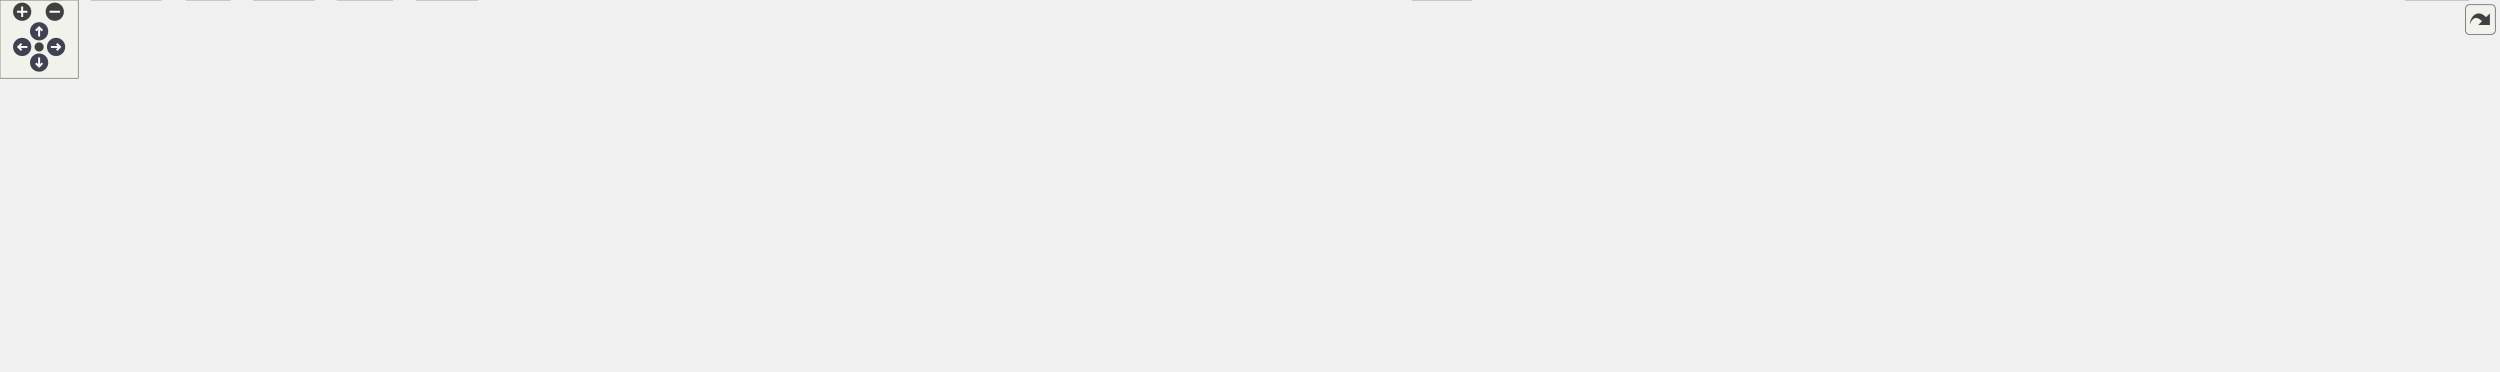
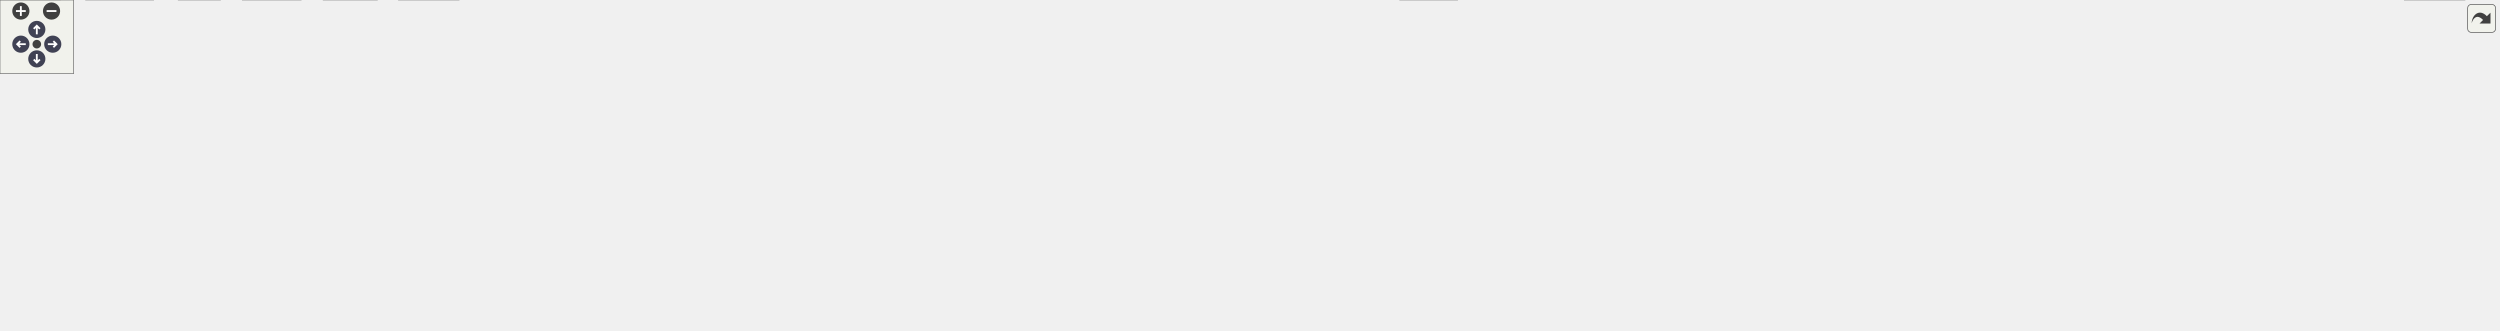
<svg xmlns="http://www.w3.org/2000/svg" xmlns:xlink="http://www.w3.org/1999/xlink" id="main" version="1.1" xml:space="preserve">
  <style type="text/css">
.node, .edge {opacity: 0.7;}
.node.selected, .edge.selected {opacity: 1;}
.edge:hover path { stroke: red; }
.edge:hover polygon { stroke: red; fill: red; }
</style>
  <defs>
    <circle id="rim" cx="0" cy="0" r="7" />
    <circle id="rim2" cx="0" cy="0" r="3.5" />
    <g id="zoomPlus">
      <use xlink:href="#rim" fill="#404040">
        <set attributeName="fill" to="#808080" begin="zoomplus.mouseover" end="zoomplus.mouseout" />
      </use>
      <path d="M-4,0h8M0,-4v8" fill="none" stroke="white" stroke-width="1.5" pointer-events="none" />
    </g>
    <g id="zoomMin">
      <use xlink:href="#rim" fill="#404040">
        <set attributeName="fill" to="#808080" begin="zoomminus.mouseover" end="zoomminus.mouseout" />
      </use>
      <path d="M-4,0h8" fill="none" stroke="white" stroke-width="1.5" pointer-events="none" />
    </g>
    <g id="arrowUp" transform="translate(30 24)">
      <use xlink:href="#rim" />
      <path pointer-events="none" fill="none" stroke="white" stroke-width="1.5" d="M0,-3.0v7 M-2.5,-0.5L0,-3.0L2.5,-0.5" />
    </g>
    <g id="arrowRight" transform="rotate(90) translate(36 -43)">
      <use xlink:href="#rim" />
      <path pointer-events="none" fill="none" stroke="white" stroke-width="1.5" d="M0,-3.0v7 M-2.5,-0.5L0,-3.0L2.5,-0.5" />
    </g>
    <g id="arrowDown" transform="rotate(180) translate(-30 -48)">
      <use xlink:href="#rim" />
      <path pointer-events="none" fill="none" stroke="white" stroke-width="1.5" d="M0,-3.0v7 M-2.5,-0.5L0,-3.0L2.5,-0.5" />
    </g>
    <g id="arrowLeft" transform="rotate(270) translate(-36 17)">
      <use xlink:href="#rim" />
      <path pointer-events="none" fill="none" stroke="white" stroke-width="1.5" d="M0,-3.0v7 M-2.5,-0.5L0,-3.0L2.5,-0.5" />
    </g>
    <g id="resetDef">
      <use xlink:href="#rim2" fill="#404040">
        <set attributeName="fill" to="#808080" begin="reset.mouseover" end="reset.mouseout" />
      </use>
    </g>
  </defs>
  <svg id="graph" class="graph">
    <g id="viewport">
      <g id="Node000001" class="node">
        <g id="a_Node000001">
          <a xlink:title=" ">
-             <polygon fill="#999999" stroke="#666666" points="826.88,-224 736.62,-224 736.62,-180 826.88,-180 826.88,-224" />
-             <text text-anchor="start" x="744.62" y="-212.4" font-family="SourceSans" font-size="8.00">/home/bkoz/src/izzi</text>
-             <text text-anchor="start" x="744.62" y="-200.4" font-family="SourceSans" font-size="8.00">/src/a60-svg-radial</text>
-             <text text-anchor="middle" x="781.75" y="-188.4" font-family="SourceSans" font-size="8.00">-base.h</text>
+             <polygon fill="#999999" stroke="#666666" points="882.25,-208.25 786.75,-208.25 786.75,-171 882.25,-171 882.25,-208.25" />
+             <text text-anchor="start" x="794.75" y="-196.65" font-family="SourceSans" font-size="8.00">/home/bkoz/src/izzi</text>
+             <text text-anchor="start" x="794.75" y="-186.9" font-family="SourceSans" font-size="8.00">/src/a60-svg-radial</text>
+             <text text-anchor="middle" x="834.5" y="-177.15" font-family="SourceSans" font-size="8.00">-base.h</text>
          </a>
        </g>
      </g>
      <g id="Node000002" class="node">
        <g id="a_Node000002">
          <a xlink:title=" ">
-             <polygon fill="#e0e0e0" stroke="#999999" points="115.15,-82 86.35,-82 86.35,-62 115.15,-62 115.15,-82" />
-             <text text-anchor="middle" x="100.75" y="-70.4" font-family="SourceSans" font-size="8.00">set</text>
+             <polygon fill="#e0e0e0" stroke="#999999" points="110.9,-76.38 82.1,-76.38 82.1,-58.62 110.9,-58.62 110.9,-76.38" />
+             <text text-anchor="middle" x="96.5" y="-64.78" font-family="SourceSans" font-size="8.00">set</text>
          </a>
        </g>
      </g>
      <g id="edge1_Node000001_Node000002" class="edge">
        <g id="a_edge1_Node000001_Node000002">
          <a xlink:title=" ">
-             <path fill="none" stroke="#63b8ff" d="M736.18,-199.49C626.79,-194.54 342.24,-173.75 123.75,-88 123.4,-87.86 123.05,-87.72 122.7,-87.57" />
-             <polygon fill="#63b8ff" stroke="#63b8ff" points="124.68,-84.67 114.23,-82.96 121.34,-90.81 124.68,-84.67" />
+             <path fill="none" stroke="#63b8ff" d="M786.27,-187.27C670.65,-182.78 369.45,-163.79 119.98,-80.27" />
+             <polygon fill="#63b8ff" stroke="#63b8ff" points="121.29,-77.01 110.7,-77.11 119.04,-83.64 121.29,-77.01" />
          </a>
        </g>
      </g>
      <g id="Node000003" class="node">
        <g id="a_Node000003">
          <a xlink:title=" ">
-             <polygon fill="#e0e0e0" stroke="#999999" points="1154.88,-144 1112.62,-144 1112.62,-124 1154.88,-124 1154.88,-144" />
-             <text text-anchor="middle" x="1133.75" y="-132.4" font-family="SourceSans" font-size="8.00">chrono</text>
+             <polygon fill="#e0e0e0" stroke="#999999" points="1236.38,-135 1192.62,-135 1192.62,-117.25 1236.38,-117.25 1236.38,-135" />
+             <text text-anchor="middle" x="1214.5" y="-123.4" font-family="SourceSans" font-size="8.00">chrono</text>
          </a>
        </g>
      </g>
      <g id="edge2_Node000001_Node000003" class="edge">
        <g id="a_edge2_Node000001_Node000003">
          <a xlink:title=" ">
-             <path fill="none" stroke="#63b8ff" d="M827.15,-194.66C887.67,-185.85 998.24,-168.44 1101.29,-144.37" />
-             <polygon fill="#63b8ff" stroke="#63b8ff" points="1101.8,-147.85 1110.73,-142.14 1100.19,-141.04 1101.8,-147.85" />
+             <path fill="none" stroke="#63b8ff" d="M882.74,-182.71C948.15,-174.36 1068.78,-157.79 1181.02,-135.33" />
+             <polygon fill="#63b8ff" stroke="#63b8ff" points="1181.62,-138.78 1190.72,-133.36 1180.23,-131.92 1181.62,-138.78" />
          </a>
        </g>
      </g>
      <g id="Node000004" class="node">
        <g id="a_Node000004">
          <a xlink:title=" ">
-             <polygon fill="#e0e0e0" stroke="#999999" points="1222.25,-144 1173.25,-144 1173.25,-124 1222.25,-124 1222.25,-144" />
-             <text text-anchor="middle" x="1197.75" y="-132.4" font-family="SourceSans" font-size="8.00">iostream</text>
+             <polygon fill="#e0e0e0" stroke="#999999" points="1306.12,-135 1254.88,-135 1254.88,-117.25 1306.12,-117.25 1306.12,-135" />
+             <text text-anchor="middle" x="1280.5" y="-123.4" font-family="SourceSans" font-size="8.00">iostream</text>
          </a>
        </g>
      </g>
      <g id="edge3_Node000001_Node000004" class="edge">
        <g id="a_edge3_Node000001_Node000004">
          <a xlink:title=" ">
-             <path fill="none" stroke="#63b8ff" d="M827.32,-195.86C897.19,-187.61 1035.14,-169.9 1161.89,-144.18" />
-             <polygon fill="#63b8ff" stroke="#63b8ff" points="1162.37,-147.65 1171.46,-142.21 1160.96,-140.79 1162.37,-147.65" />
+             <path fill="none" stroke="#63b8ff" d="M882.49,-183.81C957.39,-175.97 1106.81,-159.07 1243.49,-135.19" />
+             <polygon fill="#63b8ff" stroke="#63b8ff" points="1243.83,-138.69 1253.07,-133.5 1242.61,-131.79 1243.83,-138.69" />
          </a>
        </g>
      </g>
      <g id="Node000005" class="node">
        <g id="a_Node000005">
          <a xlink:title=" ">
-             <polygon fill="#e0e0e0" stroke="#999999" points="47.5,-20 0,-20 0,0 47.5,0 47.5,-20" />
-             <text text-anchor="middle" x="23.75" y="-8.4" font-family="SourceSans" font-size="8.00">iomanip</text>
+             <polygon fill="#e0e0e0" stroke="#999999" points="49,-17.75 0,-17.75 0,0 49,0 49,-17.75" />
+             <text text-anchor="middle" x="24.5" y="-6.15" font-family="SourceSans" font-size="8.00">iomanip</text>
          </a>
        </g>
      </g>
      <g id="edge4_Node000001_Node000005" class="edge">
        <g id="a_edge4_Node000001_Node000005">
          <a xlink:title=" ">
-             <path fill="none" stroke="#63b8ff" d="M736.32,-201.58C604.31,-202.58 223.31,-200.37 114.75,-144 69.16,-120.33 42.15,-62.19 30.52,-31.2" />
-             <polygon fill="#63b8ff" stroke="#63b8ff" points="33.85,-30.12 27.21,-21.87 27.26,-32.47 33.85,-30.12" />
+             <path fill="none" stroke="#63b8ff" d="M786.31,-187.16C634.32,-182.26 171.6,-165.02 111.5,-135 68.01,-113.28 42.13,-58.28 30.98,-28.96" />
+             <polygon fill="#63b8ff" stroke="#63b8ff" points="34.29,-27.79 27.61,-19.56 27.7,-30.16 34.29,-27.79" />
          </a>
        </g>
      </g>
      <g id="Node000006" class="node">
        <g id="a_Node000006">
          <a xlink:title=" ">
-             <polygon fill="#e0e0e0" stroke="#999999" points="123.5,-20 70,-20 70,0 123.5,0 123.5,-20" />
-             <text text-anchor="middle" x="96.75" y="-8.4" font-family="SourceSans" font-size="8.00">algorithm</text>
+             <polygon fill="#e0e0e0" stroke="#999999" points="125,-17.75 70,-17.75 70,0 125,0 125,-17.75" />
+             <text text-anchor="middle" x="97.5" y="-6.15" font-family="SourceSans" font-size="8.00">algorithm</text>
          </a>
        </g>
      </g>
      <g id="edge5_Node000001_Node000006" class="edge">
        <g id="a_edge5_Node000001_Node000006">
          <a xlink:title=" ">
-             <path fill="none" stroke="#63b8ff" d="M736.31,-199.67C642.59,-196.17 421.48,-184.03 240.75,-144 165.96,-127.44 122.25,-150.35 77.75,-88 65.54,-70.9 74.64,-46.83 83.98,-30.18" />
-             <polygon fill="#63b8ff" stroke="#63b8ff" points="86.9,-32.1 89.14,-21.74 80.93,-28.44 86.9,-32.1" />
+             <path fill="none" stroke="#63b8ff" d="M786.55,-187.58C685.92,-184.67 445.71,-173.87 248.5,-135 168.67,-119.26 121.85,-146.69 73.5,-81.25 61.52,-65.04 72.68,-42.45 83.45,-27.06" />
+             <polygon fill="#63b8ff" stroke="#63b8ff" points="86.06,-29.41 89.31,-19.33 80.48,-25.19 86.06,-29.41" />
          </a>
        </g>
      </g>
      <g id="Node000007" class="node">
        <g id="a_Node000007">
          <a xlink:href="a60-svg_8h.html" target="_top" xlink:title=" ">
-             <polygon fill="white" stroke="#666666" points="1094.75,-144 1042.75,-144 1042.75,-124 1094.75,-124 1094.75,-144" />
-             <text text-anchor="middle" x="1068.75" y="-132.4" font-family="SourceSans" font-size="8.00">a60-svg.h</text>
+             <polygon fill="white" stroke="#666666" points="1174.75,-135 1118.25,-135 1118.25,-117.25 1174.75,-117.25 1174.75,-135" />
+             <text text-anchor="middle" x="1146.5" y="-123.4" font-family="SourceSans" font-size="8.00">a60-svg.h</text>
          </a>
        </g>
      </g>
      <g id="edge6_Node000001_Node000007" class="edge">
        <g id="a_edge6_Node000001_Node000007">
          <a xlink:title=" ">
-             <path fill="none" stroke="#63b8ff" d="M827.23,-190.54C883.65,-177.57 978.81,-155.68 1031.26,-143.62" />
-             <polygon fill="#63b8ff" stroke="#63b8ff" points="1031.96,-147.05 1040.92,-141.4 1030.39,-140.23 1031.96,-147.05" />
+             <path fill="none" stroke="#63b8ff" d="M882.57,-179.15C944.13,-167.01 1049.7,-146.21 1106.89,-134.93" />
+             <polygon fill="#63b8ff" stroke="#63b8ff" points="1107.37,-138.41 1116.5,-133.04 1106.01,-131.54 1107.37,-138.41" />
          </a>
        </g>
      </g>
      <g id="edge13_Node000007_Node000002" class="edge">
        <g id="a_edge13_Node000007_Node000002">
          <a xlink:title=" ">
-             <path fill="none" stroke="#63b8ff" d="M1042.42,-132.57C898.8,-130.11 213.22,-116.93 123.75,-88 123.25,-87.84 122.75,-87.66 122.26,-87.48" />
-             <polygon fill="#63b8ff" stroke="#63b8ff" points="124.13,-84.51 113.65,-82.94 120.86,-90.7 124.13,-84.51" />
+             <path fill="none" stroke="#63b8ff" d="M1117.92,-124.69C962.04,-122.2 217.85,-108.94 119.5,-81.25 119.38,-81.22 119.27,-81.18 119.15,-81.15" />
+             <polygon fill="#63b8ff" stroke="#63b8ff" points="120.65,-77.99 110.09,-77.23 117.87,-84.41 120.65,-77.99" />
          </a>
        </g>
      </g>
      <g id="Node000008" class="node">
        <g id="a_Node000008">
          <a xlink:title=" ">
-             <polygon fill="#e0e0e0" stroke="#999999" points="1366,-82 1321.5,-82 1321.5,-62 1366,-62 1366,-82" />
-             <text text-anchor="middle" x="1343.75" y="-70.4" font-family="SourceSans" font-size="8.00">cstddef</text>
+             <polygon fill="#e0e0e0" stroke="#999999" points="1464.88,-76.38 1418.12,-76.38 1418.12,-58.62 1464.88,-58.62 1464.88,-76.38" />
+             <text text-anchor="middle" x="1441.5" y="-64.78" font-family="SourceSans" font-size="8.00">cstddef</text>
          </a>
        </g>
      </g>
      <g id="edge7_Node000007_Node000008" class="edge">
        <g id="a_edge7_Node000007_Node000008">
          <a xlink:title=" ">
-             <path fill="none" stroke="#63b8ff" d="M1095.07,-125.99C1097.99,-125.28 1100.93,-124.61 1103.75,-124 1195.48,-104.3 1222.26,-116.16 1311.75,-88 1312.92,-87.63 1314.1,-87.23 1315.29,-86.8" />
-             <polygon fill="#63b8ff" stroke="#63b8ff" points="1316.52,-90.08 1324.41,-83.01 1313.84,-83.61 1316.52,-90.08" />
+             <path fill="none" stroke="#63b8ff" d="M1175.15,-118.87C1177.97,-118.3 1180.79,-117.75 1183.5,-117.25 1283.5,-98.66 1311.44,-108.24 1409.5,-81.25 1410.32,-81.02 1411.15,-80.78 1411.98,-80.53" />
+             <polygon fill="#63b8ff" stroke="#63b8ff" points="1413.07,-83.86 1421.36,-77.26 1410.76,-77.25 1413.07,-83.86" />
          </a>
        </g>
      </g>
      <g id="Node000009" class="node">
        <g id="a_Node000009">
          <a xlink:title=" ">
-             <polygon fill="#e0e0e0" stroke="#999999" points="1423.75,-82 1383.75,-82 1383.75,-62 1423.75,-62 1423.75,-82" />
-             <text text-anchor="middle" x="1403.75" y="-70.4" font-family="SourceSans" font-size="8.00">cmath</text>
+             <polygon fill="#e0e0e0" stroke="#999999" points="1524.25,-76.38 1482.75,-76.38 1482.75,-58.62 1524.25,-58.62 1524.25,-76.38" />
+             <text text-anchor="middle" x="1503.5" y="-64.78" font-family="SourceSans" font-size="8.00">cmath</text>
          </a>
        </g>
      </g>
      <g id="edge8_Node000007_Node000009" class="edge">
        <g id="a_edge8_Node000007_Node000009">
          <a xlink:title=" ">
-             <path fill="none" stroke="#63b8ff" d="M1095.05,-125.88C1097.97,-125.19 1100.92,-124.55 1103.75,-124 1223.02,-100.83 1258.84,-124.45 1374.75,-88 1375.72,-87.69 1376.7,-87.36 1377.67,-87" />
-             <polygon fill="#63b8ff" stroke="#63b8ff" points="1378.82,-90.32 1386.53,-83.05 1375.97,-83.92 1378.82,-90.32" />
+             <path fill="none" stroke="#63b8ff" d="M1175.14,-118.78C1177.96,-118.23 1180.78,-117.71 1183.5,-117.25 1311.58,-95.71 1348.08,-114.98 1473.5,-81.25 1474.3,-81.04 1475.11,-80.8 1475.91,-80.56" />
+             <polygon fill="#63b8ff" stroke="#63b8ff" points="1476.72,-83.99 1484.92,-77.28 1474.32,-77.41 1476.72,-83.99" />
          </a>
        </g>
      </g>
      <g id="Node000010" class="node">
        <g id="a_Node000010">
          <a xlink:title=" ">
-             <polygon fill="#e0e0e0" stroke="#999999" points="1476.12,-82 1441.38,-82 1441.38,-62 1476.12,-62 1476.12,-82" />
-             <text text-anchor="middle" x="1458.75" y="-70.4" font-family="SourceSans" font-size="8.00">array</text>
+             <polygon fill="#e0e0e0" stroke="#999999" points="1579,-76.38 1542,-76.38 1542,-58.62 1579,-58.62 1579,-76.38" />
+             <text text-anchor="middle" x="1560.5" y="-64.78" font-family="SourceSans" font-size="8.00">array</text>
          </a>
        </g>
      </g>
      <g id="edge9_Node000007_Node000010" class="edge">
        <g id="a_edge9_Node000007_Node000010">
          <a xlink:title=" ">
-             <path fill="none" stroke="#63b8ff" d="M1095.03,-125.81C1097.96,-125.14 1100.91,-124.52 1103.75,-124 1248.46,-97.62 1292.94,-133.73 1432.75,-88 1433.4,-87.79 1434.05,-87.56 1434.7,-87.31" />
-             <polygon fill="#63b8ff" stroke="#63b8ff" points="1436.1,-90.53 1443.58,-83.03 1433.05,-84.22 1436.1,-90.53" />
+             <path fill="none" stroke="#63b8ff" d="M1175.13,-118.72C1177.95,-118.18 1180.78,-117.68 1183.5,-117.25 1337.97,-92.94 1382.87,-123.24 1533.5,-81.25 1533.87,-81.15 1534.23,-81.04 1534.6,-80.93" />
+             <polygon fill="#63b8ff" stroke="#63b8ff" points="1535.67,-84.27 1543.73,-77.39 1533.14,-77.74 1535.67,-84.27" />
          </a>
        </g>
      </g>
      <g id="Node000011" class="node">
        <g id="a_Node000011">
          <a xlink:title=" ">
-             <polygon fill="#e0e0e0" stroke="#999999" points="1530.88,-82 1494.62,-82 1494.62,-62 1530.88,-62 1530.88,-82" />
-             <text text-anchor="middle" x="1512.75" y="-70.4" font-family="SourceSans" font-size="8.00">tuple</text>
+             <polygon fill="#e0e0e0" stroke="#999999" points="1634,-76.38 1597,-76.38 1597,-58.62 1634,-58.62 1634,-76.38" />
+             <text text-anchor="middle" x="1615.5" y="-64.78" font-family="SourceSans" font-size="8.00">tuple</text>
          </a>
        </g>
      </g>
      <g id="edge10_Node000007_Node000011" class="edge">
        <g id="a_edge10_Node000007_Node000011">
          <a xlink:title=" ">
-             <path fill="none" stroke="#63b8ff" d="M1095.03,-125.77C1097.96,-125.11 1100.91,-124.5 1103.75,-124 1271.3,-94.73 1321.91,-137.13 1484.75,-88 1485.72,-87.71 1486.7,-87.38 1487.67,-87.02" />
-             <polygon fill="#63b8ff" stroke="#63b8ff" points="1488.79,-90.36 1496.44,-83.03 1485.89,-83.99 1488.79,-90.36" />
+             <path fill="none" stroke="#63b8ff" d="M1175.12,-118.68C1177.94,-118.15 1180.77,-117.66 1183.5,-117.25 1362.2,-90.39 1414.09,-128.57 1588.5,-81.25 1589,-81.11 1589.5,-80.97 1590.01,-80.82" />
+             <polygon fill="#63b8ff" stroke="#63b8ff" points="1590.98,-84.19 1599.03,-77.3 1588.44,-77.67 1590.98,-84.19" />
          </a>
        </g>
      </g>
      <g id="Node000012" class="node">
        <g id="a_Node000012">
          <a xlink:title=" ">
-             <polygon fill="#e0e0e0" stroke="#999999" points="1587,-82 1548.5,-82 1548.5,-62 1587,-62 1587,-82" />
-             <text text-anchor="middle" x="1567.75" y="-70.4" font-family="SourceSans" font-size="8.00">string</text>
+             <polygon fill="#e0e0e0" stroke="#999999" points="1691.12,-76.38 1651.88,-76.38 1651.88,-58.62 1691.12,-58.62 1691.12,-76.38" />
+             <text text-anchor="middle" x="1671.5" y="-64.78" font-family="SourceSans" font-size="8.00">string</text>
          </a>
        </g>
      </g>
      <g id="edge11_Node000007_Node000012" class="edge">
        <g id="a_edge11_Node000007_Node000012">
          <a xlink:title=" ">
-             <path fill="none" stroke="#63b8ff" d="M1095.02,-125.74C1097.95,-125.08 1100.9,-124.48 1103.75,-124 1295.48,-91.67 1353.27,-143.06 1539.75,-88 1540.72,-87.71 1541.7,-87.39 1542.67,-87.04" />
-             <polygon fill="#63b8ff" stroke="#63b8ff" points="1543.79,-90.38 1551.45,-83.06 1540.9,-84 1543.79,-90.38" />
+             <path fill="none" stroke="#63b8ff" d="M1175.12,-118.65C1177.94,-118.12 1180.77,-117.65 1183.5,-117.25 1386.45,-87.84 1444.94,-132.52 1643.5,-81.25 1644.15,-81.08 1644.8,-80.9 1645.45,-80.71" />
+             <polygon fill="#63b8ff" stroke="#63b8ff" points="1646.33,-84.12 1654.44,-77.31 1643.85,-77.57 1646.33,-84.12" />
          </a>
        </g>
      </g>
      <g id="Node000013" class="node">
        <g id="a_Node000013">
          <a xlink:title=" ">
-             <polygon fill="#e0e0e0" stroke="#999999" points="1644,-82 1605.5,-82 1605.5,-62 1644,-62 1644,-82" />
-             <text text-anchor="middle" x="1624.75" y="-70.4" font-family="SourceSans" font-size="8.00">vector</text>
+             <polygon fill="#e0e0e0" stroke="#999999" points="1750.25,-76.38 1708.75,-76.38 1708.75,-58.62 1750.25,-58.62 1750.25,-76.38" />
+             <text text-anchor="middle" x="1729.5" y="-64.78" font-family="SourceSans" font-size="8.00">vector</text>
          </a>
        </g>
      </g>
      <g id="edge12_Node000007_Node000013" class="edge">
        <g id="a_edge12_Node000007_Node000013">
          <a xlink:title=" ">
-             <path fill="none" stroke="#63b8ff" d="M1095.02,-125.71C1097.95,-125.06 1100.9,-124.47 1103.75,-124 1320.12,-88.56 1384.75,-147.58 1595.75,-88 1596.75,-87.72 1597.76,-87.4 1598.77,-87.05" />
-             <polygon fill="#63b8ff" stroke="#63b8ff" points="1600.12,-90.28 1607.89,-83.07 1597.32,-83.86 1600.12,-90.28" />
+             <path fill="none" stroke="#63b8ff" d="M1175.11,-118.62C1177.94,-118.1 1180.77,-117.63 1183.5,-117.25 1411.59,-85.2 1476.87,-136.42 1700.5,-81.25 1701.17,-81.09 1701.84,-80.91 1702.51,-80.71" />
+             <polygon fill="#63b8ff" stroke="#63b8ff" points="1703.66,-84.02 1711.86,-77.32 1701.27,-77.44 1703.66,-84.02" />
          </a>
        </g>
      </g>
      <g id="Node000014" class="node">
        <g id="a_Node000014">
          <a xlink:title=" ">
-             <polygon fill="#e0e0e0" stroke="#999999" points="1739.5,-82 1662,-82 1662,-62 1739.5,-62 1739.5,-82" />
-             <text text-anchor="middle" x="1700.75" y="-70.4" font-family="SourceSans" font-size="8.00">unordered_map</text>
+             <polygon fill="#e0e0e0" stroke="#999999" points="1848.38,-76.38 1768.62,-76.38 1768.62,-58.62 1848.38,-58.62 1848.38,-76.38" />
+             <text text-anchor="middle" x="1808.5" y="-64.78" font-family="SourceSans" font-size="8.00">unordered_map</text>
          </a>
        </g>
      </g>
      <g id="edge14_Node000007_Node000014" class="edge">
        <g id="a_edge14_Node000007_Node000014">
          <a xlink:title=" ">
-             <path fill="none" stroke="#63b8ff" d="M1095.01,-125.69C1097.94,-125.04 1100.9,-124.46 1103.75,-124 1345.21,-85.38 1412.36,-132.78 1652.75,-88 1656.31,-87.34 1659.98,-86.49 1663.63,-85.55" />
-             <polygon fill="#63b8ff" stroke="#63b8ff" points="1664.27,-89 1672.92,-82.89 1662.34,-82.27 1664.27,-89" />
+             <path fill="none" stroke="#63b8ff" d="M1175.11,-118.6C1177.94,-118.09 1180.77,-117.62 1183.5,-117.25 1437.63,-82.46 1506.22,-121.73 1759.5,-81.25 1762.67,-80.74 1765.94,-80.12 1769.21,-79.43" />
+             <polygon fill="#63b8ff" stroke="#63b8ff" points="1769.78,-82.89 1778.72,-77.2 1768.19,-76.07 1769.78,-82.89" />
          </a>
        </g>
      </g>
      <g id="Node000015" class="node">
        <g id="a_Node000015">
          <a xlink:title=" ">
-             <polygon fill="#e0e0e0" stroke="#999999" points="1803.75,-82 1757.75,-82 1757.75,-62 1803.75,-62 1803.75,-82" />
-             <text text-anchor="middle" x="1780.75" y="-70.4" font-family="SourceSans" font-size="8.00">sstream</text>
+             <polygon fill="#e0e0e0" stroke="#999999" points="1914.62,-76.38 1866.38,-76.38 1866.38,-58.62 1914.62,-58.62 1914.62,-76.38" />
+             <text text-anchor="middle" x="1890.5" y="-64.78" font-family="SourceSans" font-size="8.00">sstream</text>
          </a>
        </g>
      </g>
      <g id="edge15_Node000007_Node000015" class="edge">
        <g id="a_edge15_Node000007_Node000015">
          <a xlink:title=" ">
-             <path fill="none" stroke="#63b8ff" d="M1095.01,-125.66C1097.94,-125.02 1100.9,-124.44 1103.75,-124 1387.48,-80.04 1470.35,-158.21 1748.75,-88 1750.35,-87.6 1751.96,-87.11 1753.58,-86.57" />
-             <polygon fill="#63b8ff" stroke="#63b8ff" points="1754.59,-89.94 1762.52,-82.92 1751.94,-83.46 1754.59,-89.94" />
+             <path fill="none" stroke="#63b8ff" d="M1175.11,-118.57C1177.93,-118.07 1180.77,-117.61 1183.5,-117.25 1480.89,-77.91 1564.17,-144.09 1857.5,-81.25 1858.7,-80.99 1859.92,-80.7 1861.14,-80.37" />
+             <polygon fill="#63b8ff" stroke="#63b8ff" points="1862.11,-83.74 1870.53,-77.3 1859.94,-77.08 1862.11,-83.74" />
          </a>
        </g>
      </g>
      <g id="Node000016" class="node">
        <g id="a_Node000016">
          <a xlink:href="a60-svg-color_8h.html" target="_top" xlink:title=" ">
-             <polygon fill="white" stroke="#666666" points="204.5,-82 133,-82 133,-62 204.5,-62 204.5,-82" />
-             <text text-anchor="middle" x="168.75" y="-70.4" font-family="SourceSans" font-size="8.00">a60-svg-color.h</text>
+             <polygon fill="white" stroke="#666666" points="208.38,-76.38 128.62,-76.38 128.62,-58.62 208.38,-58.62 208.38,-76.38" />
+             <text text-anchor="middle" x="168.5" y="-64.78" font-family="SourceSans" font-size="8.00">a60-svg-color.h</text>
          </a>
        </g>
      </g>
      <g id="edge16_Node000007_Node000016" class="edge">
        <g id="a_edge16_Node000007_Node000016">
          <a xlink:title=" ">
-             <path fill="none" stroke="#63b8ff" d="M1042.66,-132.57C917.59,-130.37 378.6,-119.22 213.75,-88 210.56,-87.4 207.29,-86.62 204.04,-85.75" />
-             <polygon fill="#63b8ff" stroke="#63b8ff" points="205.22,-82.45 194.64,-82.91 203.2,-89.15 205.22,-82.45" />
+             <path fill="none" stroke="#63b8ff" d="M1118.2,-124.58C982.5,-121.84 397.68,-108.64 217.5,-81.25 214.28,-80.76 210.97,-80.15 207.66,-79.45" />
+             <polygon fill="#63b8ff" stroke="#63b8ff" points="208.54,-76.07 198.01,-77.2 206.95,-82.88 208.54,-76.07" />
          </a>
        </g>
      </g>
      <g id="Node000019" class="node">
        <g id="a_Node000019">
          <a xlink:href="a60-svg-color-palette_8h.html" target="_top" xlink:title=" ">
-             <polygon fill="white" stroke="#666666" points="436.5,-82 335,-82 335,-62 436.5,-62 436.5,-82" />
-             <text text-anchor="middle" x="385.75" y="-70.4" font-family="SourceSans" font-size="8.00">a60-svg-color-palette.h</text>
+             <polygon fill="white" stroke="#666666" points="462.5,-76.38 350.5,-76.38 350.5,-58.62 462.5,-58.62 462.5,-76.38" />
+             <text text-anchor="middle" x="406.5" y="-64.78" font-family="SourceSans" font-size="8.00">a60-svg-color-palette.h</text>
          </a>
        </g>
      </g>
      <g id="edge21_Node000007_Node000019" class="edge">
        <g id="a_edge21_Node000007_Node000019">
          <a xlink:title=" ">
-             <path fill="none" stroke="#63b8ff" d="M1042.45,-132.72C956.29,-131.47 674.9,-124.64 445.75,-88 440.72,-87.2 435.5,-86.18 430.33,-85.05" />
-             <polygon fill="#63b8ff" stroke="#63b8ff" points="431.18,-81.65 420.65,-82.79 429.59,-88.47 431.18,-81.65" />
+             <path fill="none" stroke="#63b8ff" d="M1117.75,-124.58C1024.25,-122.52 720.42,-113.62 471.5,-81.25 466.49,-80.6 461.28,-79.8 456.1,-78.91" />
+             <polygon fill="#63b8ff" stroke="#63b8ff" points="456.81,-75.48 446.35,-77.14 455.57,-82.37 456.81,-75.48" />
          </a>
        </g>
      </g>
      <g id="Node000020" class="node">
        <g id="a_Node000020">
          <a xlink:href="a60-svg-color-colorband_8h.html" target="_top" xlink:title=" ">
-             <polygon fill="white" stroke="#666666" points="567.12,-82 454.38,-82 454.38,-62 567.12,-62 567.12,-82" />
-             <text text-anchor="middle" x="510.75" y="-70.4" font-family="SourceSans" font-size="8.00">a60-svg-color-colorband.h</text>
+             <polygon fill="white" stroke="#666666" points="604.5,-76.38 480.5,-76.38 480.5,-58.62 604.5,-58.62 604.5,-76.38" />
+             <text text-anchor="middle" x="542.5" y="-64.78" font-family="SourceSans" font-size="8.00">a60-svg-color-colorband.h</text>
          </a>
        </g>
      </g>
      <g id="edge22_Node000007_Node000020" class="edge">
        <g id="a_edge22_Node000007_Node000020">
          <a xlink:title=" ">
-             <path fill="none" stroke="#63b8ff" d="M1042.4,-131.86C968.43,-128.37 752.69,-116.36 575.75,-88 570.18,-87.11 564.37,-86.01 558.62,-84.82" />
-             <polygon fill="#63b8ff" stroke="#63b8ff" points="559.7,-81.47 549.18,-82.76 558.21,-88.31 559.7,-81.47" />
+             <path fill="none" stroke="#63b8ff" d="M1117.8,-123.73C1037.73,-119.63 805.23,-106.3 613.5,-81.25 607.9,-80.52 602.07,-79.65 596.26,-78.71" />
+             <polygon fill="#63b8ff" stroke="#63b8ff" points="597.13,-75.31 586.69,-77.1 595.97,-82.21 597.13,-75.31" />
          </a>
        </g>
      </g>
      <g id="Node000021" class="node">
        <g id="a_Node000021">
          <a xlink:href="a60-svg-base-types_8h.html" target="_top" xlink:title=" ">
-             <polygon fill="white" stroke="#666666" points="317.12,-82 222.38,-82 222.38,-62 317.12,-62 317.12,-82" />
-             <text text-anchor="middle" x="269.75" y="-70.4" font-family="SourceSans" font-size="8.00">a60-svg-base-types.h</text>
+             <polygon fill="white" stroke="#666666" points="332.12,-76.38 226.88,-76.38 226.88,-58.62 332.12,-58.62 332.12,-76.38" />
+             <text text-anchor="middle" x="279.5" y="-64.78" font-family="SourceSans" font-size="8.00">a60-svg-base-types.h</text>
          </a>
        </g>
      </g>
      <g id="edge23_Node000007_Node000021" class="edge">
        <g id="a_edge23_Node000007_Node000021">
          <a xlink:title=" ">
-             <path fill="none" stroke="#63b8ff" d="M1042.55,-133.31C946.31,-134.05 603.5,-133.14 325.75,-88 321.11,-87.25 316.3,-86.27 311.54,-85.17" />
-             <polygon fill="#63b8ff" stroke="#63b8ff" points="312.63,-81.84 302.08,-82.82 310.94,-88.63 312.63,-81.84" />
+             <path fill="none" stroke="#63b8ff" d="M1117.84,-125.1C1013.39,-124.67 643.41,-120.3 341.5,-81.25 336.59,-80.61 331.48,-79.81 326.4,-78.91" />
+             <polygon fill="#63b8ff" stroke="#63b8ff" points="327.37,-75.53 316.9,-77.11 326.07,-82.41 327.37,-75.53" />
          </a>
        </g>
      </g>
      <g id="Node000025" class="node">
        <g id="a_Node000025">
          <a xlink:href="a60-svg-constants_8h.html" target="_top" xlink:title=" ">
-             <polygon fill="white" stroke="#666666" points="676.25,-82 585.25,-82 585.25,-62 676.25,-62 676.25,-82" />
-             <text text-anchor="middle" x="630.75" y="-70.4" font-family="SourceSans" font-size="8.00">a60-svg-constants.h</text>
+             <polygon fill="white" stroke="#666666" points="722.5,-76.38 622.5,-76.38 622.5,-58.62 722.5,-58.62 722.5,-76.38" />
+             <text text-anchor="middle" x="672.5" y="-64.78" font-family="SourceSans" font-size="8.00">a60-svg-constants.h</text>
          </a>
        </g>
      </g>
      <g id="edge28_Node000007_Node000025" class="edge">
        <g id="a_edge28_Node000007_Node000025">
          <a xlink:title=" ">
-             <path fill="none" stroke="#63b8ff" d="M1042.46,-131.32C979.97,-127.03 817.8,-114.11 684.75,-88 680.74,-87.21 676.6,-86.28 672.47,-85.27" />
-             <polygon fill="#63b8ff" stroke="#63b8ff" points="673.7,-81.98 663.14,-82.85 671.94,-88.75 673.7,-81.98" />
+             <path fill="none" stroke="#63b8ff" d="M1117.93,-123.17C1050.42,-118.31 875.82,-104.4 731.5,-81.25 727.61,-80.63 723.58,-79.91 719.55,-79.14" />
+             <polygon fill="#63b8ff" stroke="#63b8ff" points="720.24,-75.71 709.75,-77.17 718.86,-82.57 720.24,-75.71" />
          </a>
        </g>
      </g>
      <g id="Node000026" class="node">
        <g id="a_Node000026">
          <a xlink:href="a60-svg-elements_8h.html" target="_top" xlink:title=" ">
-             <polygon fill="white" stroke="#666666" points="783.5,-82 694,-82 694,-62 783.5,-62 783.5,-82" />
-             <text text-anchor="middle" x="738.75" y="-70.4" font-family="SourceSans" font-size="8.00">a60-svg-elements.h</text>
+             <polygon fill="white" stroke="#666666" points="838.38,-76.38 740.62,-76.38 740.62,-58.62 838.38,-58.62 838.38,-76.38" />
+             <text text-anchor="middle" x="789.5" y="-64.78" font-family="SourceSans" font-size="8.00">a60-svg-elements.h</text>
          </a>
        </g>
      </g>
      <g id="edge29_Node000007_Node000026" class="edge">
        <g id="a_edge29_Node000007_Node000026">
          <a xlink:title=" ">
-             <path fill="none" stroke="#63b8ff" d="M1042.59,-129.77C993.22,-123.45 883.07,-108.27 791.75,-88 788.2,-87.21 784.54,-86.33 780.88,-85.39" />
-             <polygon fill="#63b8ff" stroke="#63b8ff" points="782.01,-82.07 771.45,-82.87 780.21,-88.84 782.01,-82.07" />
+             <path fill="none" stroke="#63b8ff" d="M1117.94,-121.62C1064.61,-114.92 946.33,-99.34 847.5,-81.25 843.95,-80.6 840.29,-79.89 836.61,-79.15" />
+             <polygon fill="#63b8ff" stroke="#63b8ff" points="837.61,-75.78 827.1,-77.16 836.17,-82.63 837.61,-75.78" />
          </a>
        </g>
      </g>
      <g id="Node000027" class="node">
        <g id="a_Node000027">
          <a xlink:href="a60-svg-elements-components_8h.html" target="_top" xlink:title=" ">
-             <polygon fill="white" stroke="#666666" points="940.25,-82 801.25,-82 801.25,-62 940.25,-62 940.25,-82" />
-             <text text-anchor="middle" x="870.75" y="-70.4" font-family="SourceSans" font-size="8.00">a60-svg-elements-components.h</text>
+             <polygon fill="white" stroke="#666666" points="1008.38,-76.38 856.62,-76.38 856.62,-58.62 1008.38,-58.62 1008.38,-76.38" />
+             <text text-anchor="middle" x="932.5" y="-64.78" font-family="SourceSans" font-size="8.00">a60-svg-elements-components.h</text>
          </a>
        </g>
      </g>
      <g id="edge30_Node000007_Node000027" class="edge">
        <g id="a_edge30_Node000007_Node000027">
          <a xlink:title=" ">
-             <path fill="none" stroke="#63b8ff" d="M1042.46,-125.03C1009.35,-115 952.08,-97.65 912.85,-85.76" />
-             <polygon fill="#63b8ff" stroke="#63b8ff" points="914.09,-82.48 903.5,-82.92 912.06,-89.17 914.09,-82.48" />
+             <path fill="none" stroke="#63b8ff" d="M1118.08,-117.61C1081.42,-107.91 1017.33,-90.95 974.9,-79.72" />
+             <polygon fill="#63b8ff" stroke="#63b8ff" points="975.84,-76.35 965.28,-77.17 974.05,-83.12 975.84,-76.35" />
          </a>
        </g>
      </g>
      <g id="Node000028" class="node">
        <g id="a_Node000028">
          <a xlink:href="a60-svg-render-state_8h.html" target="_top" xlink:title=" ">
-             <polygon fill="white" stroke="#666666" points="1059.12,-82 958.38,-82 958.38,-62 1059.12,-62 1059.12,-82" />
-             <text text-anchor="middle" x="1008.75" y="-70.4" font-family="SourceSans" font-size="8.00">a60-svg-render-state.h</text>
+             <polygon fill="white" stroke="#666666" points="1136.38,-76.38 1026.62,-76.38 1026.62,-58.62 1136.38,-58.62 1136.38,-76.38" />
+             <text text-anchor="middle" x="1081.5" y="-64.78" font-family="SourceSans" font-size="8.00">a60-svg-render-state.h</text>
          </a>
        </g>
      </g>
      <g id="edge31_Node000007_Node000028" class="edge">
        <g id="a_edge31_Node000007_Node000028">
          <a xlink:title=" ">
-             <path fill="none" stroke="#63b8ff" d="M1059.38,-123.62C1050.43,-114.68 1036.74,-100.99 1025.85,-90.1" />
-             <polygon fill="#63b8ff" stroke="#63b8ff" points="1028.48,-87.78 1018.93,-83.18 1023.53,-92.73 1028.48,-87.78" />
+             <path fill="none" stroke="#63b8ff" d="M1136.91,-116.77C1127,-108.14 1111.32,-94.48 1099.16,-83.89" />
+             <polygon fill="#63b8ff" stroke="#63b8ff" points="1101.69,-81.45 1091.85,-77.52 1097.09,-86.72 1101.69,-81.45" />
          </a>
        </g>
      </g>
      <g id="Node000029" class="node">
        <g id="a_Node000029">
          <a xlink:href="a60-svg-render-basics_8h.html" target="_top" xlink:title=" ">
-             <polygon fill="white" stroke="#666666" points="1182.38,-82 1077.12,-82 1077.12,-62 1182.38,-62 1182.38,-82" />
-             <text text-anchor="middle" x="1129.75" y="-70.4" font-family="SourceSans" font-size="8.00">a60-svg-render-basics.h</text>
+             <polygon fill="white" stroke="#666666" points="1269,-76.38 1154,-76.38 1154,-58.62 1269,-58.62 1269,-76.38" />
+             <text text-anchor="middle" x="1211.5" y="-64.78" font-family="SourceSans" font-size="8.00">a60-svg-render-basics.h</text>
          </a>
        </g>
      </g>
      <g id="edge32_Node000007_Node000029" class="edge">
        <g id="a_edge32_Node000007_Node000029">
          <a xlink:title=" ">
-             <path fill="none" stroke="#63b8ff" d="M1078.28,-123.62C1087.38,-114.68 1101.29,-100.99 1112.36,-90.1" />
-             <polygon fill="#63b8ff" stroke="#63b8ff" points="1114.73,-92.68 1119.41,-83.17 1109.82,-87.69 1114.73,-92.68" />
+             <path fill="none" stroke="#63b8ff" d="M1156.09,-116.77C1166,-108.14 1181.68,-94.48 1193.84,-83.89" />
+             <polygon fill="#63b8ff" stroke="#63b8ff" points="1195.91,-86.72 1201.15,-77.52 1191.31,-81.45 1195.91,-86.72" />
          </a>
        </g>
      </g>
      <g id="Node000030" class="node">
        <g id="a_Node000030">
          <a xlink:href="a60-svg-composite-and-layer-basics_8h.html" target="_top" xlink:title=" ">
-             <polygon fill="white" stroke="#666666" points="1303.25,-88 1200.25,-88 1200.25,-56 1303.25,-56 1303.25,-88" />
-             <text text-anchor="start" x="1208.25" y="-76.4" font-family="SourceSans" font-size="8.00">a60-svg-composite-and</text>
-             <text text-anchor="middle" x="1251.75" y="-64.4" font-family="SourceSans" font-size="8.00">-layer-basics.h</text>
+             <polygon fill="white" stroke="#666666" points="1400.25,-81.25 1286.75,-81.25 1286.75,-53.75 1400.25,-53.75 1400.25,-81.25" />
+             <text text-anchor="start" x="1294.75" y="-69.65" font-family="SourceSans" font-size="8.00">a60-svg-composite-and</text>
+             <text text-anchor="middle" x="1343.5" y="-59.9" font-family="SourceSans" font-size="8.00">-layer-basics.h</text>
          </a>
        </g>
      </g>
      <g id="edge33_Node000007_Node000030" class="edge">
        <g id="a_edge33_Node000007_Node000030">
          <a xlink:title=" ">
-             <path fill="none" stroke="#63b8ff" d="M1094.97,-124.4C1120.74,-115.95 1160.93,-102.78 1194.17,-91.88" />
-             <polygon fill="#63b8ff" stroke="#63b8ff" points="1194.84,-95.34 1203.25,-88.9 1192.66,-88.69 1194.84,-95.34" />
+             <path fill="none" stroke="#63b8ff" d="M1175.15,-116.89C1204.26,-108.52 1250.13,-95.34 1286.65,-84.84" />
+             <polygon fill="#63b8ff" stroke="#63b8ff" points="1287.56,-88.22 1296.2,-82.1 1285.62,-81.49 1287.56,-88.22" />
          </a>
        </g>
      </g>
      <g id="Node000031" class="node">
        <g id="a_Node000031">
          <a xlink:href="a60-svg-sequences_8h.html" target="_top" xlink:title=" ">
-             <polygon fill="white" stroke="#666666" points="1916.12,-82 1821.38,-82 1821.38,-62 1916.12,-62 1916.12,-82" />
-             <text text-anchor="middle" x="1868.75" y="-70.4" font-family="SourceSans" font-size="8.00">a60-svg-sequences.h</text>
+             <polygon fill="white" stroke="#666666" points="2036.75,-76.38 1932.25,-76.38 1932.25,-58.62 2036.75,-58.62 2036.75,-76.38" />
+             <text text-anchor="middle" x="1984.5" y="-64.78" font-family="SourceSans" font-size="8.00">a60-svg-sequences.h</text>
          </a>
        </g>
      </g>
      <g id="edge34_Node000007_Node000031" class="edge">
        <g id="a_edge34_Node000007_Node000031">
          <a xlink:title=" ">
-             <path fill="none" stroke="#63b8ff" d="M1095.21,-123.93C1406.75,-76.53 1492.23,-137.07 1803.75,-88 1808.58,-87.24 1813.59,-86.23 1818.6,-85.09" />
-             <polygon fill="#63b8ff" stroke="#63b8ff" points="1819.15,-88.56 1828.04,-82.79 1817.49,-81.76 1819.15,-88.56" />
+             <path fill="none" stroke="#63b8ff" d="M1174.98,-117.19C1501.12,-74.89 1588.05,-123.04 1914.5,-81.25 1919.34,-80.63 1924.37,-79.83 1929.41,-78.94" />
+             <polygon fill="#63b8ff" stroke="#63b8ff" points="1929.77,-82.44 1938.95,-77.15 1928.47,-75.56 1929.77,-82.44" />
          </a>
        </g>
      </g>
      <g id="edge20_Node000016_Node000005" class="edge">
        <g id="a_edge20_Node000016_Node000005">
          <a xlink:title=" ">
-             <path fill="none" stroke="#63b8ff" d="M146.09,-61.62C122.15,-51.72 84.15,-35.99 56.86,-24.7" />
-             <polygon fill="#63b8ff" stroke="#63b8ff" points="58.22,-21.48 47.65,-20.89 55.55,-27.95 58.22,-21.48" />
+             <path fill="none" stroke="#63b8ff" d="M147.25,-58.14C123.19,-48.68 83.73,-33.17 56.06,-22.29" />
+             <polygon fill="#63b8ff" stroke="#63b8ff" points="57.36,-19.04 46.78,-18.63 54.8,-25.55 57.36,-19.04" />
          </a>
        </g>
      </g>
      <g id="edge18_Node000016_Node000006" class="edge">
        <g id="a_edge18_Node000016_Node000006">
          <a xlink:title=" ">
-             <path fill="none" stroke="#63b8ff" d="M157.5,-61.62C146.55,-52.5 129.68,-38.45 116.5,-27.46" />
-             <polygon fill="#63b8ff" stroke="#63b8ff" points="118.77,-24.79 108.85,-21.08 114.29,-30.17 118.77,-24.79" />
+             <path fill="none" stroke="#63b8ff" d="M158.02,-58.14C147.1,-49.43 129.74,-35.59 116.41,-24.95" />
+             <polygon fill="#63b8ff" stroke="#63b8ff" points="118.74,-22.34 108.74,-18.84 114.38,-27.81 118.74,-22.34" />
          </a>
        </g>
      </g>
      <g id="Node000017" class="node">
        <g id="a_Node000017">
          <a xlink:title=" ">
-             <polygon fill="#e0e0e0" stroke="#999999" points="176.38,-20 143.12,-20 143.12,0 176.38,0 176.38,-20" />
-             <text text-anchor="middle" x="159.75" y="-8.4" font-family="SourceSans" font-size="8.00">map</text>
+             <polygon fill="#e0e0e0" stroke="#999999" points="179.5,-17.75 145.5,-17.75 145.5,0 179.5,0 179.5,-17.75" />
+             <text text-anchor="middle" x="162.5" y="-6.15" font-family="SourceSans" font-size="8.00">map</text>
          </a>
        </g>
      </g>
      <g id="edge17_Node000016_Node000017" class="edge">
        <g id="a_edge17_Node000016_Node000017">
          <a xlink:title=" ">
-             <path fill="none" stroke="#63b8ff" d="M167.34,-61.62C166.13,-53.56 164.35,-41.65 162.81,-31.41" />
-             <polygon fill="#63b8ff" stroke="#63b8ff" points="166.29,-30.98 161.34,-21.61 159.36,-32.02 166.29,-30.98" />
+             <path fill="none" stroke="#63b8ff" d="M167.61,-58.14C166.81,-50.53 165.59,-39 164.54,-29.12" />
+             <polygon fill="#63b8ff" stroke="#63b8ff" points="168.04,-28.98 163.51,-19.4 161.08,-29.72 168.04,-28.98" />
          </a>
        </g>
      </g>
      <g id="Node000018" class="node">
        <g id="a_Node000018">
          <a xlink:title=" ">
-             <polygon fill="#e0e0e0" stroke="#999999" points="240.75,-20 194.75,-20 194.75,0 240.75,0 240.75,-20" />
-             <text text-anchor="middle" x="217.75" y="-8.4" font-family="SourceSans" font-size="8.00">random</text>
+             <polygon fill="#e0e0e0" stroke="#999999" points="245.25,-17.75 197.75,-17.75 197.75,0 245.25,0 245.25,-17.75" />
+             <text text-anchor="middle" x="221.5" y="-6.15" font-family="SourceSans" font-size="8.00">random</text>
          </a>
        </g>
      </g>
      <g id="edge19_Node000016_Node000018" class="edge">
        <g id="a_edge19_Node000016_Node000018">
          <a xlink:title=" ">
-             <path fill="none" stroke="#63b8ff" d="M176.41,-61.62C183.57,-52.86 194.45,-39.53 203.25,-28.75" />
-             <polygon fill="#63b8ff" stroke="#63b8ff" points="205.74,-31.24 209.35,-21.28 200.31,-26.82 205.74,-31.24" />
+             <path fill="none" stroke="#63b8ff" d="M176.32,-58.14C184.16,-49.77 196.44,-36.65 206.21,-26.21" />
+             <polygon fill="#63b8ff" stroke="#63b8ff" points="208.68,-28.7 212.96,-19 203.57,-23.91 208.68,-28.7" />
          </a>
        </g>
      </g>
      <g id="edge24_Node000021_Node000017" class="edge">
        <g id="a_edge24_Node000021_Node000017">
          <a xlink:title=" ">
-             <path fill="none" stroke="#63b8ff" d="M252.56,-61.62C234.96,-52.03 207.36,-36.97 186.82,-25.77" />
-             <polygon fill="#63b8ff" stroke="#63b8ff" points="188.6,-22.75 178.15,-21.03 185.25,-28.9 188.6,-22.75" />
+             <path fill="none" stroke="#63b8ff" d="M262.24,-58.14C243.12,-48.89 212.04,-33.85 189.66,-23.02" />
+             <polygon fill="#63b8ff" stroke="#63b8ff" points="191.34,-19.95 180.82,-18.74 188.29,-26.25 191.34,-19.95" />
          </a>
        </g>
      </g>
      <g id="Node000022" class="node">
        <g id="a_Node000022">
          <a xlink:title=" ">
-             <polygon fill="#e0e0e0" stroke="#999999" points="366.12,-20 319.38,-20 319.38,0 366.12,0 366.12,-20" />
-             <text text-anchor="middle" x="342.75" y="-8.4" font-family="SourceSans" font-size="8.00">ostream</text>
+             <polygon fill="#e0e0e0" stroke="#999999" points="374,-17.75 325,-17.75 325,0 374,0 374,-17.75" />
+             <text text-anchor="middle" x="349.5" y="-6.15" font-family="SourceSans" font-size="8.00">ostream</text>
          </a>
        </g>
      </g>
      <g id="edge25_Node000021_Node000022" class="edge">
        <g id="a_edge25_Node000021_Node000022">
          <a xlink:title=" ">
-             <path fill="none" stroke="#63b8ff" d="M281.16,-61.62C292.36,-52.41 309.69,-38.17 323.12,-27.14" />
-             <polygon fill="#63b8ff" stroke="#63b8ff" points="324.99,-30.13 330.49,-21.07 320.55,-24.72 324.99,-30.13" />
+             <path fill="none" stroke="#63b8ff" d="M289.83,-58.14C300.6,-49.43 317.72,-35.59 330.86,-24.95" />
+             <polygon fill="#63b8ff" stroke="#63b8ff" points="332.83,-27.86 338.41,-18.85 328.43,-22.42 332.83,-27.86" />
          </a>
        </g>
      </g>
      <g id="Node000023" class="node">
        <g id="a_Node000023">
          <a xlink:title=" ">
-             <polygon fill="#e0e0e0" stroke="#999999" points="1128.38,-20 1083.12,-20 1083.12,0 1128.38,0 1128.38,-20" />
-             <text text-anchor="middle" x="1105.75" y="-8.4" font-family="SourceSans" font-size="8.00">fstream</text>
+             <polygon fill="#e0e0e0" stroke="#999999" points="1187.88,-17.75 1141.12,-17.75 1141.12,0 1187.88,0 1187.88,-17.75" />
+             <text text-anchor="middle" x="1164.5" y="-6.15" font-family="SourceSans" font-size="8.00">fstream</text>
          </a>
        </g>
      </g>
      <g id="edge26_Node000021_Node000023" class="edge">
        <g id="a_edge26_Node000021_Node000023">
          <a xlink:title=" ">
-             <path fill="none" stroke="#63b8ff" d="M300.61,-61.53C308.72,-59.37 317.5,-57.33 325.75,-56 611.33,-10.01 962.39,-9.41 1071.66,-10.5" />
-             <polygon fill="#63b8ff" stroke="#63b8ff" points="1071.36,-13.99 1081.4,-10.61 1071.44,-7 1071.36,-13.99" />
+             <path fill="none" stroke="#63b8ff" d="M315.41,-58.17C323.92,-56.46 333,-54.84 341.5,-53.75 644.79,-14.7 1015.26,-10.27 1129.38,-9.87" />
+             <polygon fill="#63b8ff" stroke="#63b8ff" points="1129.31,-13.38 1139.3,-9.85 1129.29,-6.38 1129.31,-13.38" />
          </a>
        </g>
      </g>
      <g id="Node000024" class="node">
        <g id="a_Node000024">
          <a xlink:title=" ">
-             <polygon fill="#e0e0e0" stroke="#999999" points="300.88,-20 258.62,-20 258.62,0 300.88,0 300.88,-20" />
-             <text text-anchor="middle" x="279.75" y="-8.4" font-family="SourceSans" font-size="8.00">cstdint</text>
+             <polygon fill="#e0e0e0" stroke="#999999" points="307.38,-17.75 263.62,-17.75 263.62,0 307.38,0 307.38,-17.75" />
+             <text text-anchor="middle" x="285.5" y="-6.15" font-family="SourceSans" font-size="8.00">cstdint</text>
          </a>
        </g>
      </g>
      <g id="edge27_Node000021_Node000024" class="edge">
        <g id="a_edge27_Node000021_Node000024">
          <a xlink:title=" ">
-             <path fill="none" stroke="#63b8ff" d="M271.31,-61.62C272.66,-53.56 274.64,-41.65 276.35,-31.41" />
-             <polygon fill="#63b8ff" stroke="#63b8ff" points="279.79,-32.05 277.98,-21.61 272.89,-30.89 279.79,-32.05" />
+             <path fill="none" stroke="#63b8ff" d="M280.39,-58.14C281.19,-50.53 282.41,-39 283.46,-29.12" />
+             <polygon fill="#63b8ff" stroke="#63b8ff" points="286.92,-29.72 284.49,-19.4 279.96,-28.98 286.92,-29.72" />
          </a>
        </g>
      </g>
      <g id="edge38_Node000031_Node000007" class="edge">
        <g id="a_edge38_Node000031_Node000007">
          <a xlink:title=" ">
-             <path fill="none" stroke="#63b8ff" d="M1846.87,-82.43C1839,-84.62 1830.1,-86.68 1821.75,-88 1510.08,-137.09 1424.67,-76.47 1112.75,-124 1110.61,-124.33 1108.41,-124.73 1106.19,-125.18" />
-             <polygon fill="#63b8ff" stroke="#63b8ff" points="1105.45,-121.76 1096.47,-127.39 1107,-128.58 1105.45,-121.76" />
+             <path fill="none" stroke="#63b8ff" d="M1957.92,-76.87C1949.8,-78.58 1940.87,-80.18 1932.5,-81.25 1605.89,-123.06 1519.04,-74.84 1192.5,-117.25 1190.49,-117.51 1188.42,-117.82 1186.33,-118.17" />
+             <polygon fill="#63b8ff" stroke="#63b8ff" points="1185.7,-114.73 1176.52,-120 1186.99,-121.61 1185.7,-114.73" />
          </a>
        </g>
      </g>
      <g id="edge36_Node000031_Node000018" class="edge">
        <g id="a_edge36_Node000031_Node000018">
          <a xlink:title=" ">
-             <path fill="none" stroke="#63b8ff" d="M1838.8,-61.57C1830.45,-59.32 1821.32,-57.23 1812.75,-56 1128.62,42.06 938.98,-121.1 252.19,-19.94" />
-             <polygon fill="#63b8ff" stroke="#63b8ff" points="252.92,-16.51 242.52,-18.5 251.89,-23.43 252.92,-16.51" />
+             <path fill="none" stroke="#63b8ff" d="M1950.16,-58.17C1941.51,-56.39 1932.21,-54.75 1923.5,-53.75 1190.13,30.08 992.41,-110.94 256.95,-17.7" />
+             <polygon fill="#63b8ff" stroke="#63b8ff" points="257.41,-14.23 247.04,-16.43 256.52,-21.17 257.41,-14.23" />
          </a>
        </g>
      </g>
      <g id="edge35_Node000031_Node000023" class="edge">
        <g id="a_edge35_Node000031_Node000023">
          <a xlink:title=" ">
-             <path fill="none" stroke="#63b8ff" d="M1837.89,-61.56C1829.78,-59.41 1820.99,-57.35 1812.75,-56 1557.04,-14.04 1243.36,-10.67 1140.33,-10.79" />
-             <polygon fill="#63b8ff" stroke="#63b8ff" points="1140.33,-7.29 1130.34,-10.81 1140.35,-14.29 1140.33,-7.29" />
+             <path fill="none" stroke="#63b8ff" d="M1949.17,-58.19C1940.8,-56.48 1931.87,-54.86 1923.5,-53.75 1646.32,-16.98 1308.16,-11.02 1199.73,-10.06" />
+             <polygon fill="#63b8ff" stroke="#63b8ff" points="1199.77,-6.56 1189.74,-9.98 1199.72,-13.56 1199.77,-6.56" />
          </a>
        </g>
      </g>
      <g id="Node000032" class="node">
        <g id="a_Node000032">
          <a xlink:title=" ">
-             <polygon fill="#e0e0e0" stroke="#999999" points="1892.88,-20 1844.62,-20 1844.62,0 1892.88,0 1892.88,-20" />
-             <text text-anchor="middle" x="1868.75" y="-8.4" font-family="SourceSans" font-size="8.00">unistd.h</text>
+             <polygon fill="#e0e0e0" stroke="#999999" points="2009,-17.75 1960,-17.75 1960,0 2009,0 2009,-17.75" />
+             <text text-anchor="middle" x="1984.5" y="-6.15" font-family="SourceSans" font-size="8.00">unistd.h</text>
          </a>
        </g>
      </g>
      <g id="edge37_Node000031_Node000032" class="edge">
        <g id="a_edge37_Node000031_Node000032">
          <a xlink:title=" ">
-             <path fill="none" stroke="#63b8ff" d="M1868.75,-61.62C1868.75,-53.56 1868.75,-41.65 1868.75,-31.41" />
-             <polygon fill="#63b8ff" stroke="#63b8ff" points="1872.25,-31.63 1868.75,-21.63 1865.25,-31.63 1872.25,-31.63" />
+             <path fill="none" stroke="#63b8ff" d="M1984.5,-58.14C1984.5,-50.53 1984.5,-39 1984.5,-29.12" />
+             <polygon fill="#63b8ff" stroke="#63b8ff" points="1988,-29.41 1984.5,-19.41 1981,-29.41 1988,-29.41" />
          </a>
        </g>
      </g>
    </g>
  </svg>
  <g id="navigator" transform="translate(0 0)" fill="#404254">
    <rect fill="#f2f5e9" fill-opacity="0.5" stroke="#606060" stroke-width=".5" x="0" y="0" width="60" height="60" />
    <use id="zoomplus" xlink:href="#zoomPlus" x="17" y="9" />
    <use id="zoomminus" xlink:href="#zoomMin" x="42" y="9" />
    <use id="reset" xlink:href="#resetDef" x="30" y="36" />
    <use id="arrowup" xlink:href="#arrowUp" x="0" y="0" />
    <use id="arrowright" xlink:href="#arrowRight" x="0" y="0" />
    <use id="arrowdown" xlink:href="#arrowDown" x="0" y="0" />
    <use id="arrowleft" xlink:href="#arrowLeft" x="0" y="0" />
  </g>
  <svg viewBox="0 0 15 15" width="100%" height="30px" preserveAspectRatio="xMaxYMin meet">
    <g id="arrow_out" transform="scale(0.3 0.3)">
      <a xlink:href="a60-svg-radial-base_8h__incl_org.svg" target="_base">
        <rect id="button" ry="5" rx="5" y="6" x="6" height="38" width="38" fill="#f2f5e9" fill-opacity="0.5" stroke="#606060" stroke-width="1.0" />
        <path id="arrow" d="M 11.5,31.437 C 11.94,20.098 22.043,11.323 32.159,21.979 L 37.069,17.246 C 37.069,17.246 37.088,32 37.088,32 L 22.16,31.978 C 22.16,31.978 26.998,27.14 26.998,27.14 C 18.529,18.264 13.292,25.23 11.5,31.437 z" style="fill:#404040;" />
      </a>
    </g>
  </svg>
  <style type="text/css">

[data-mouse-over-selected='false'] { opacity: 0.7; }
[data-mouse-over-selected='true']  { opacity: 1.0; }

</style>
</svg>
